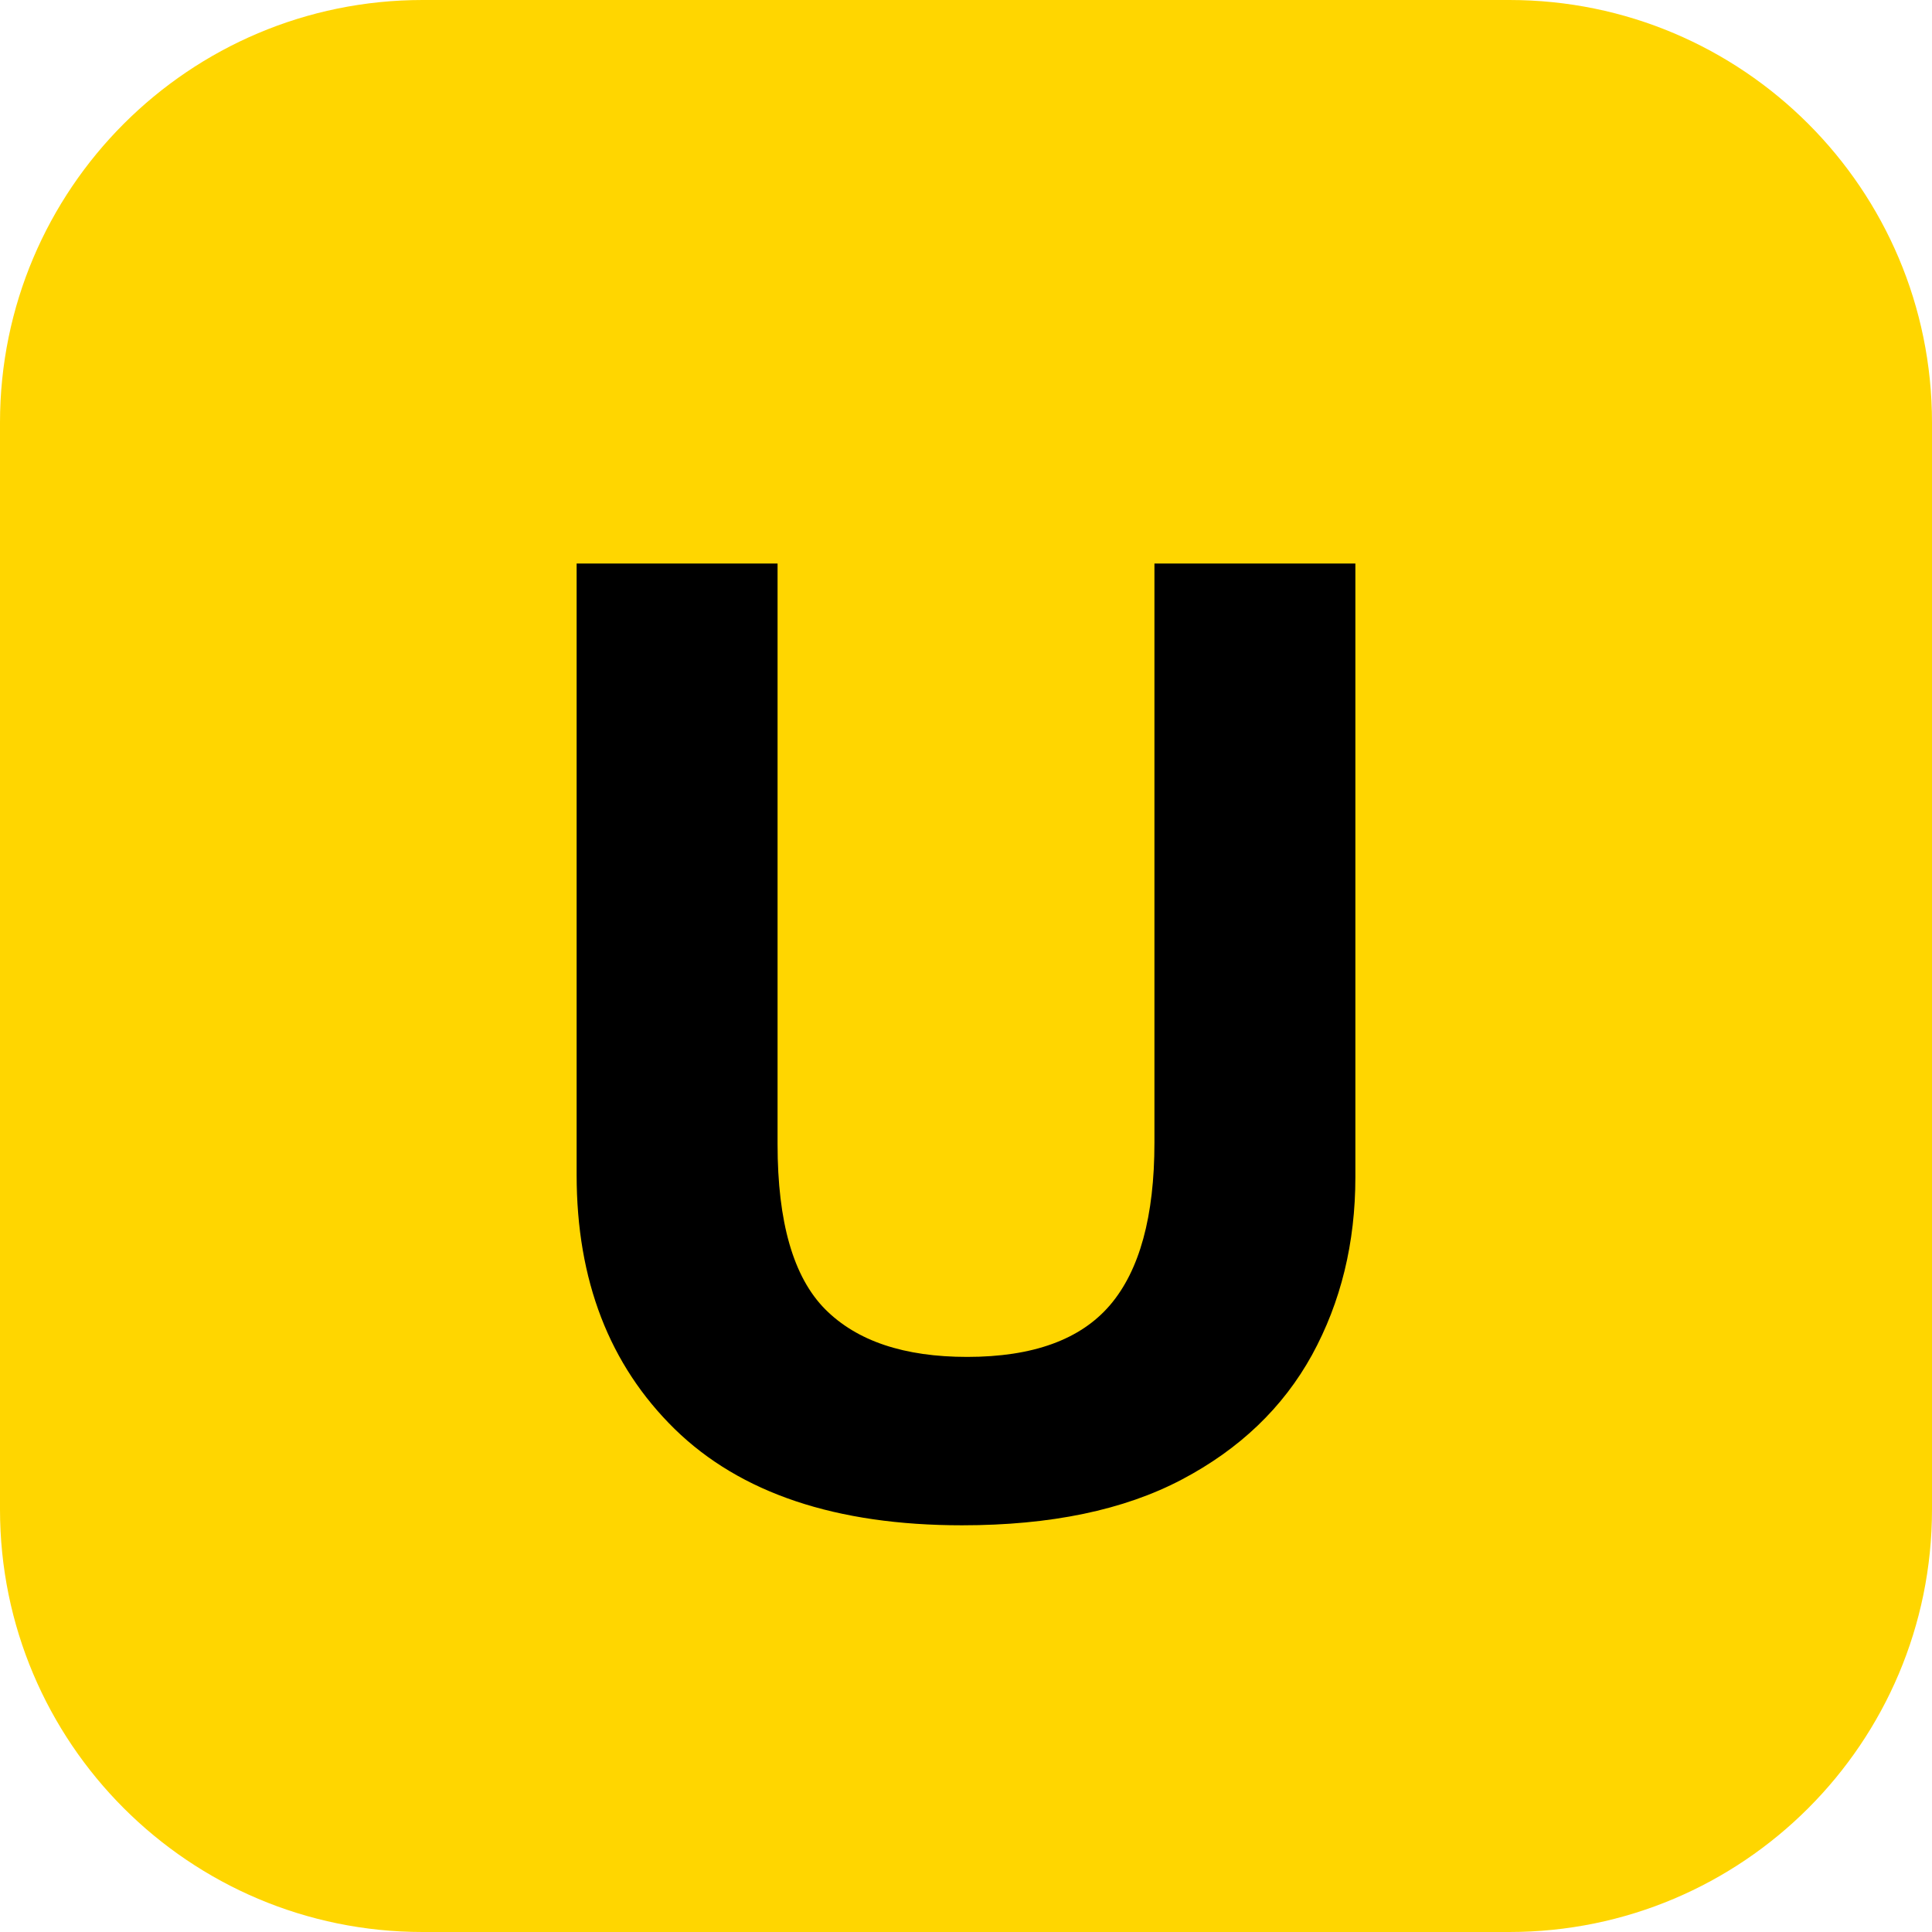
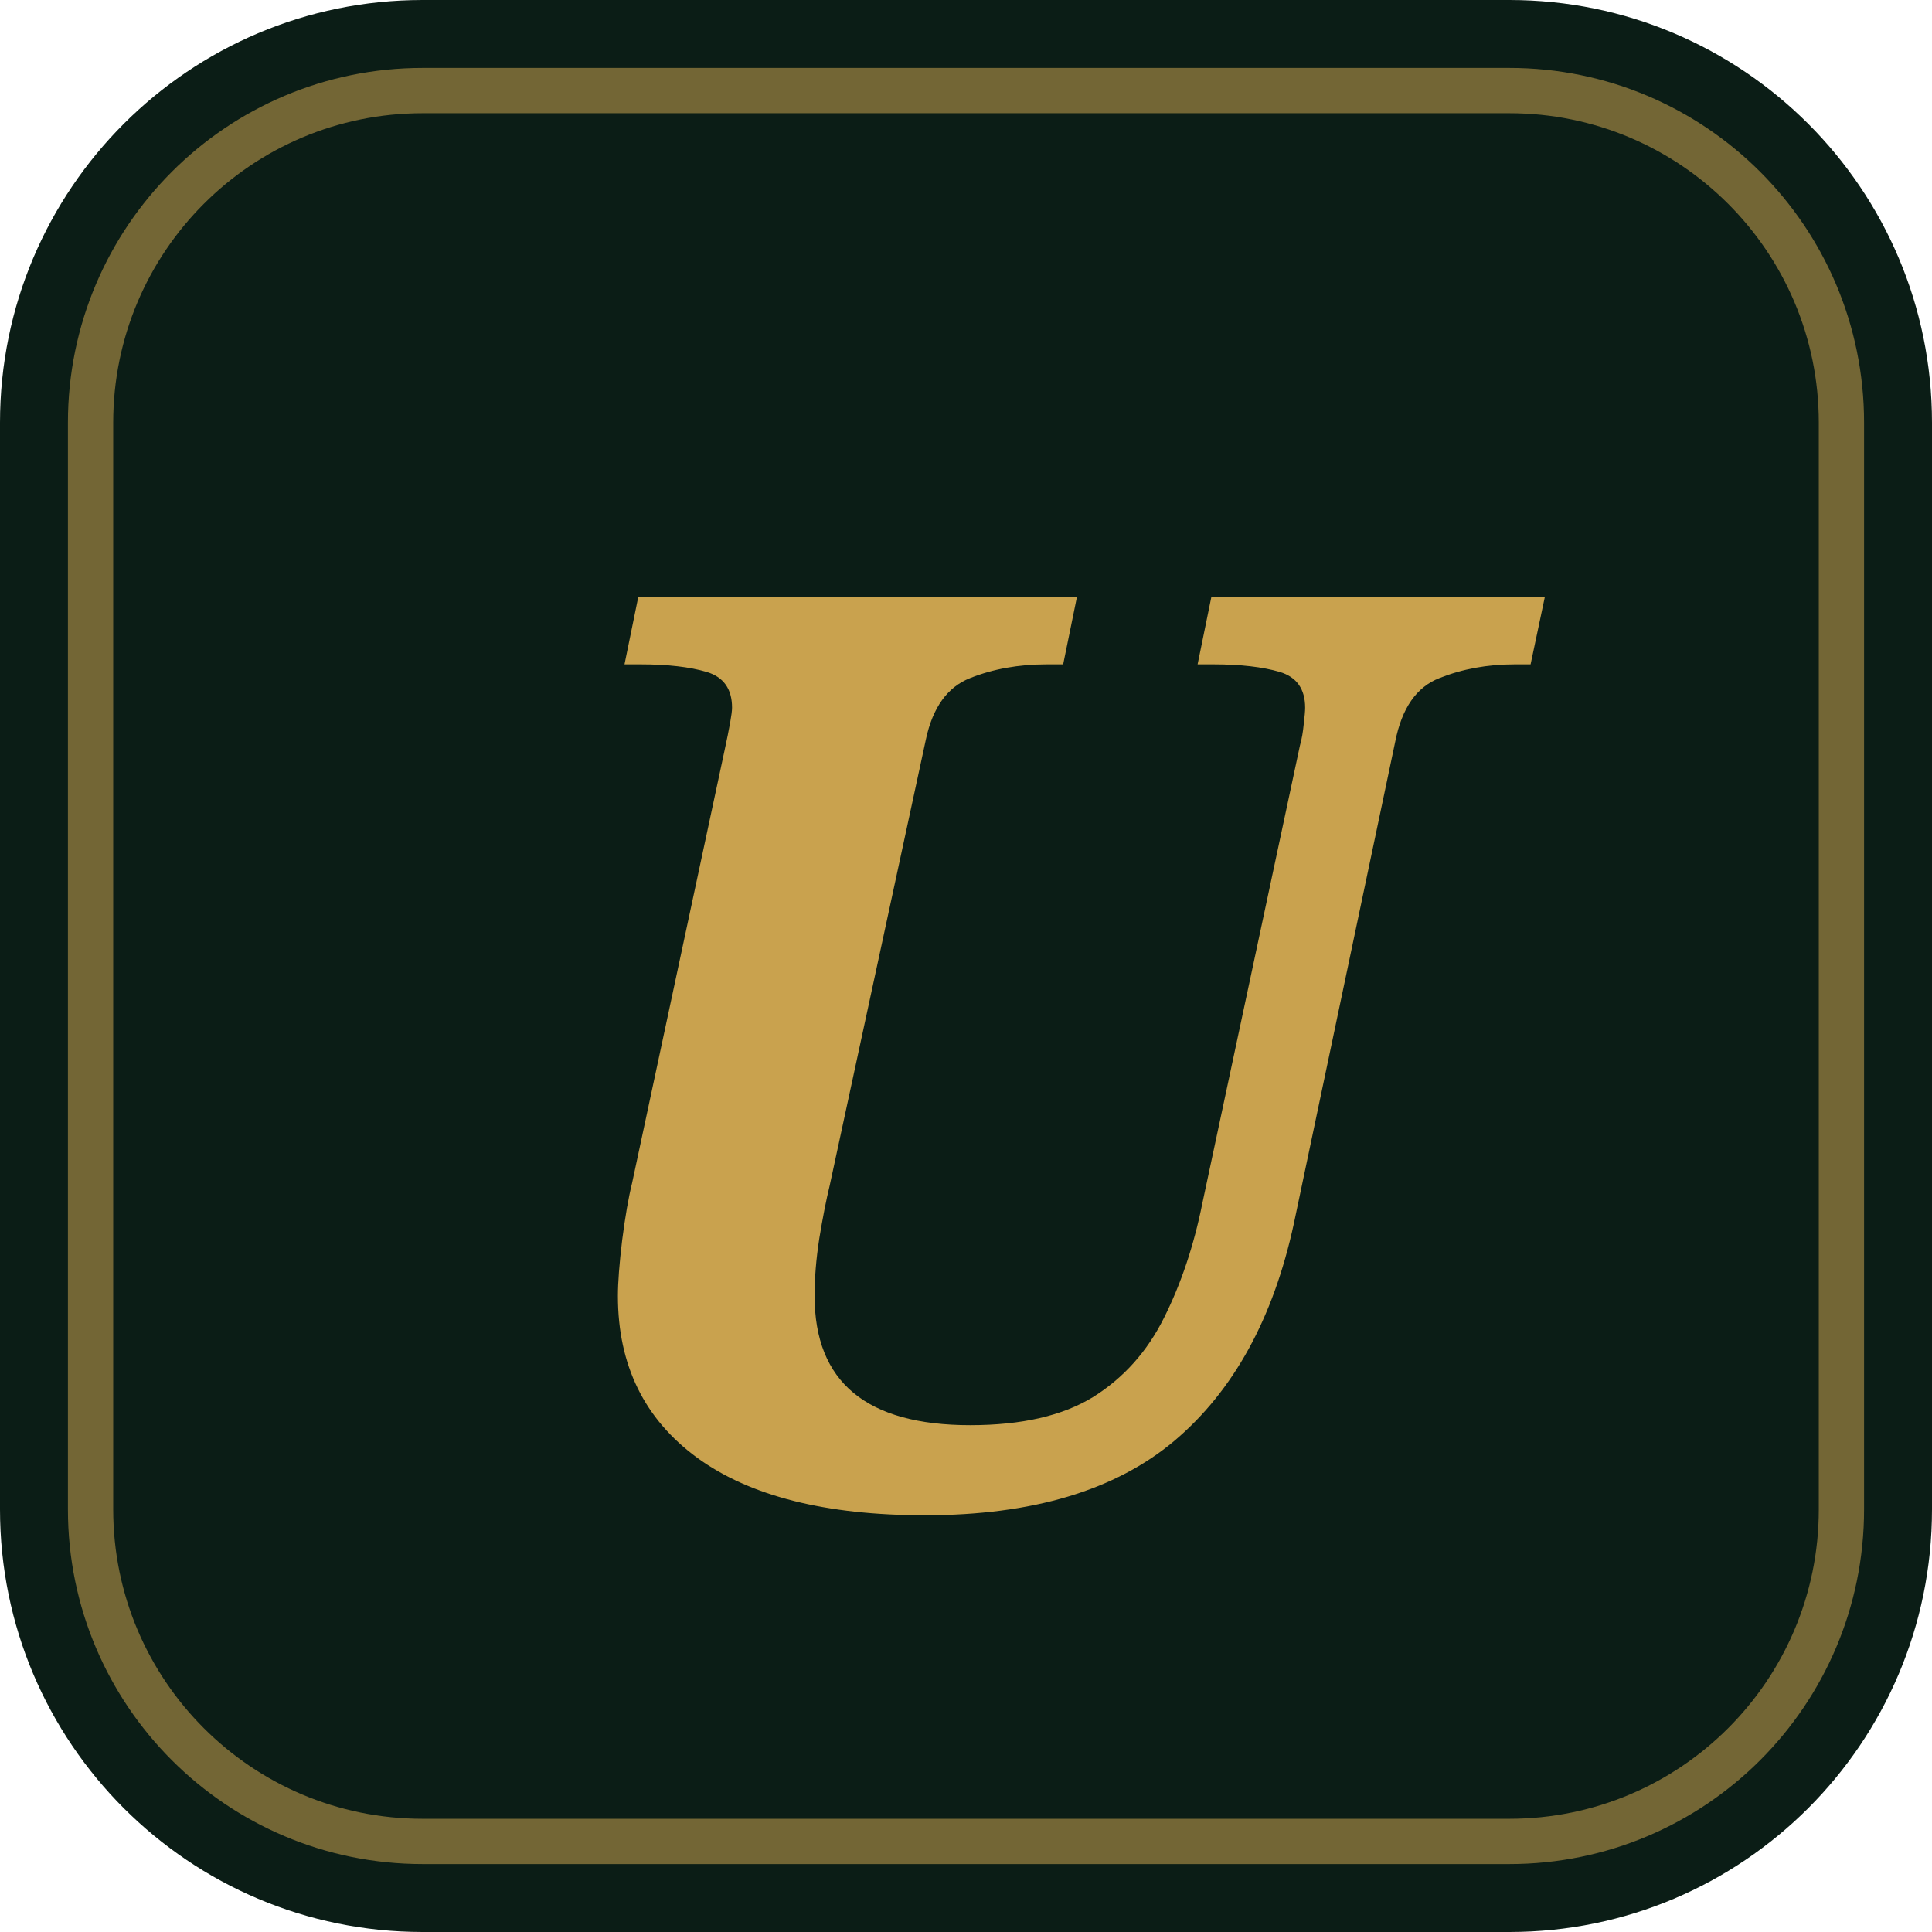
<svg xmlns="http://www.w3.org/2000/svg" viewBox="0 0 64 64" width="64" height="64">
-   <rect width="64" height="64" rx="14" fill="#FFD600" />
-   <text x="50%" y="54%" dominant-baseline="middle" text-anchor="middle" font-family="Arial Black, sans-serif" font-weight="900" font-size="44" fill="#000">U</text>
+   <rect width="64" height="64" rx="14" fill="#0B1D16" />
+   <rect x="3" y="3" width="58" height="58" rx="11" fill="none" stroke="#C9A24E" stroke-width="1.5" opacity="0.55" />
+   <text x="50%" y="55%" dominant-baseline="middle" text-anchor="middle" font-family="Georgia, serif" font-style="italic" font-weight="600" font-size="42" fill="#C9A24E">U</text>
</svg>
